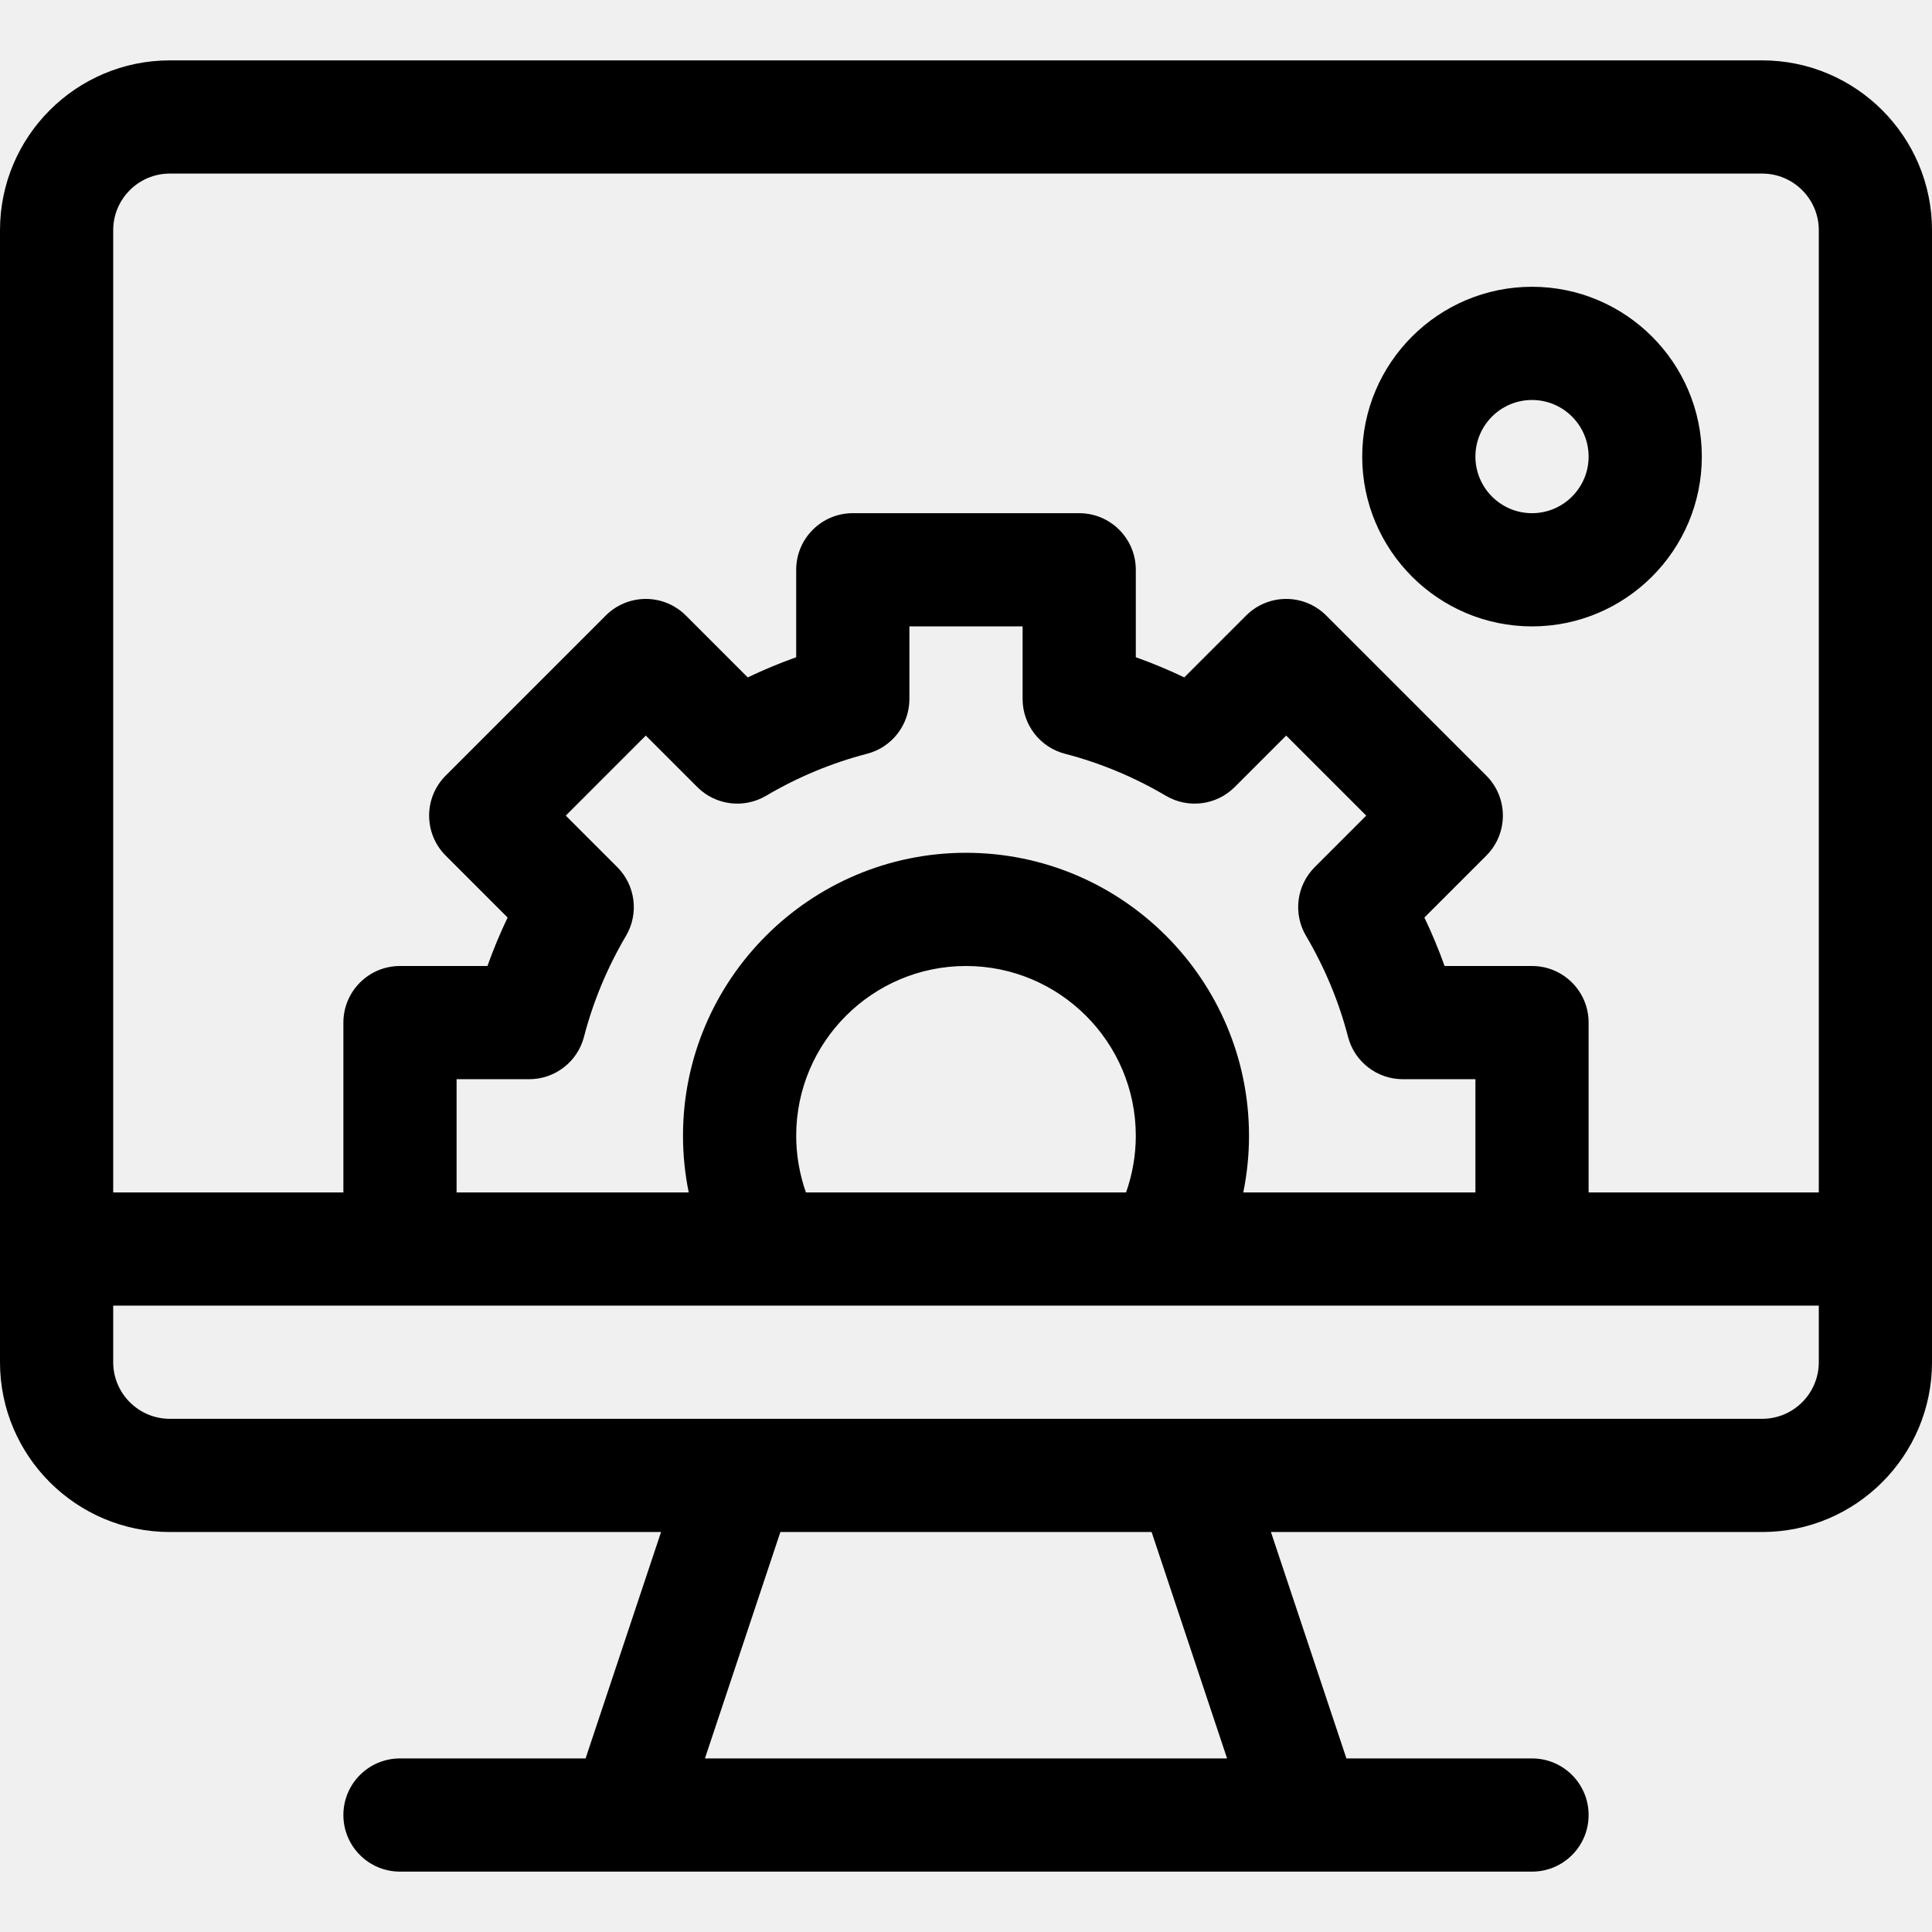
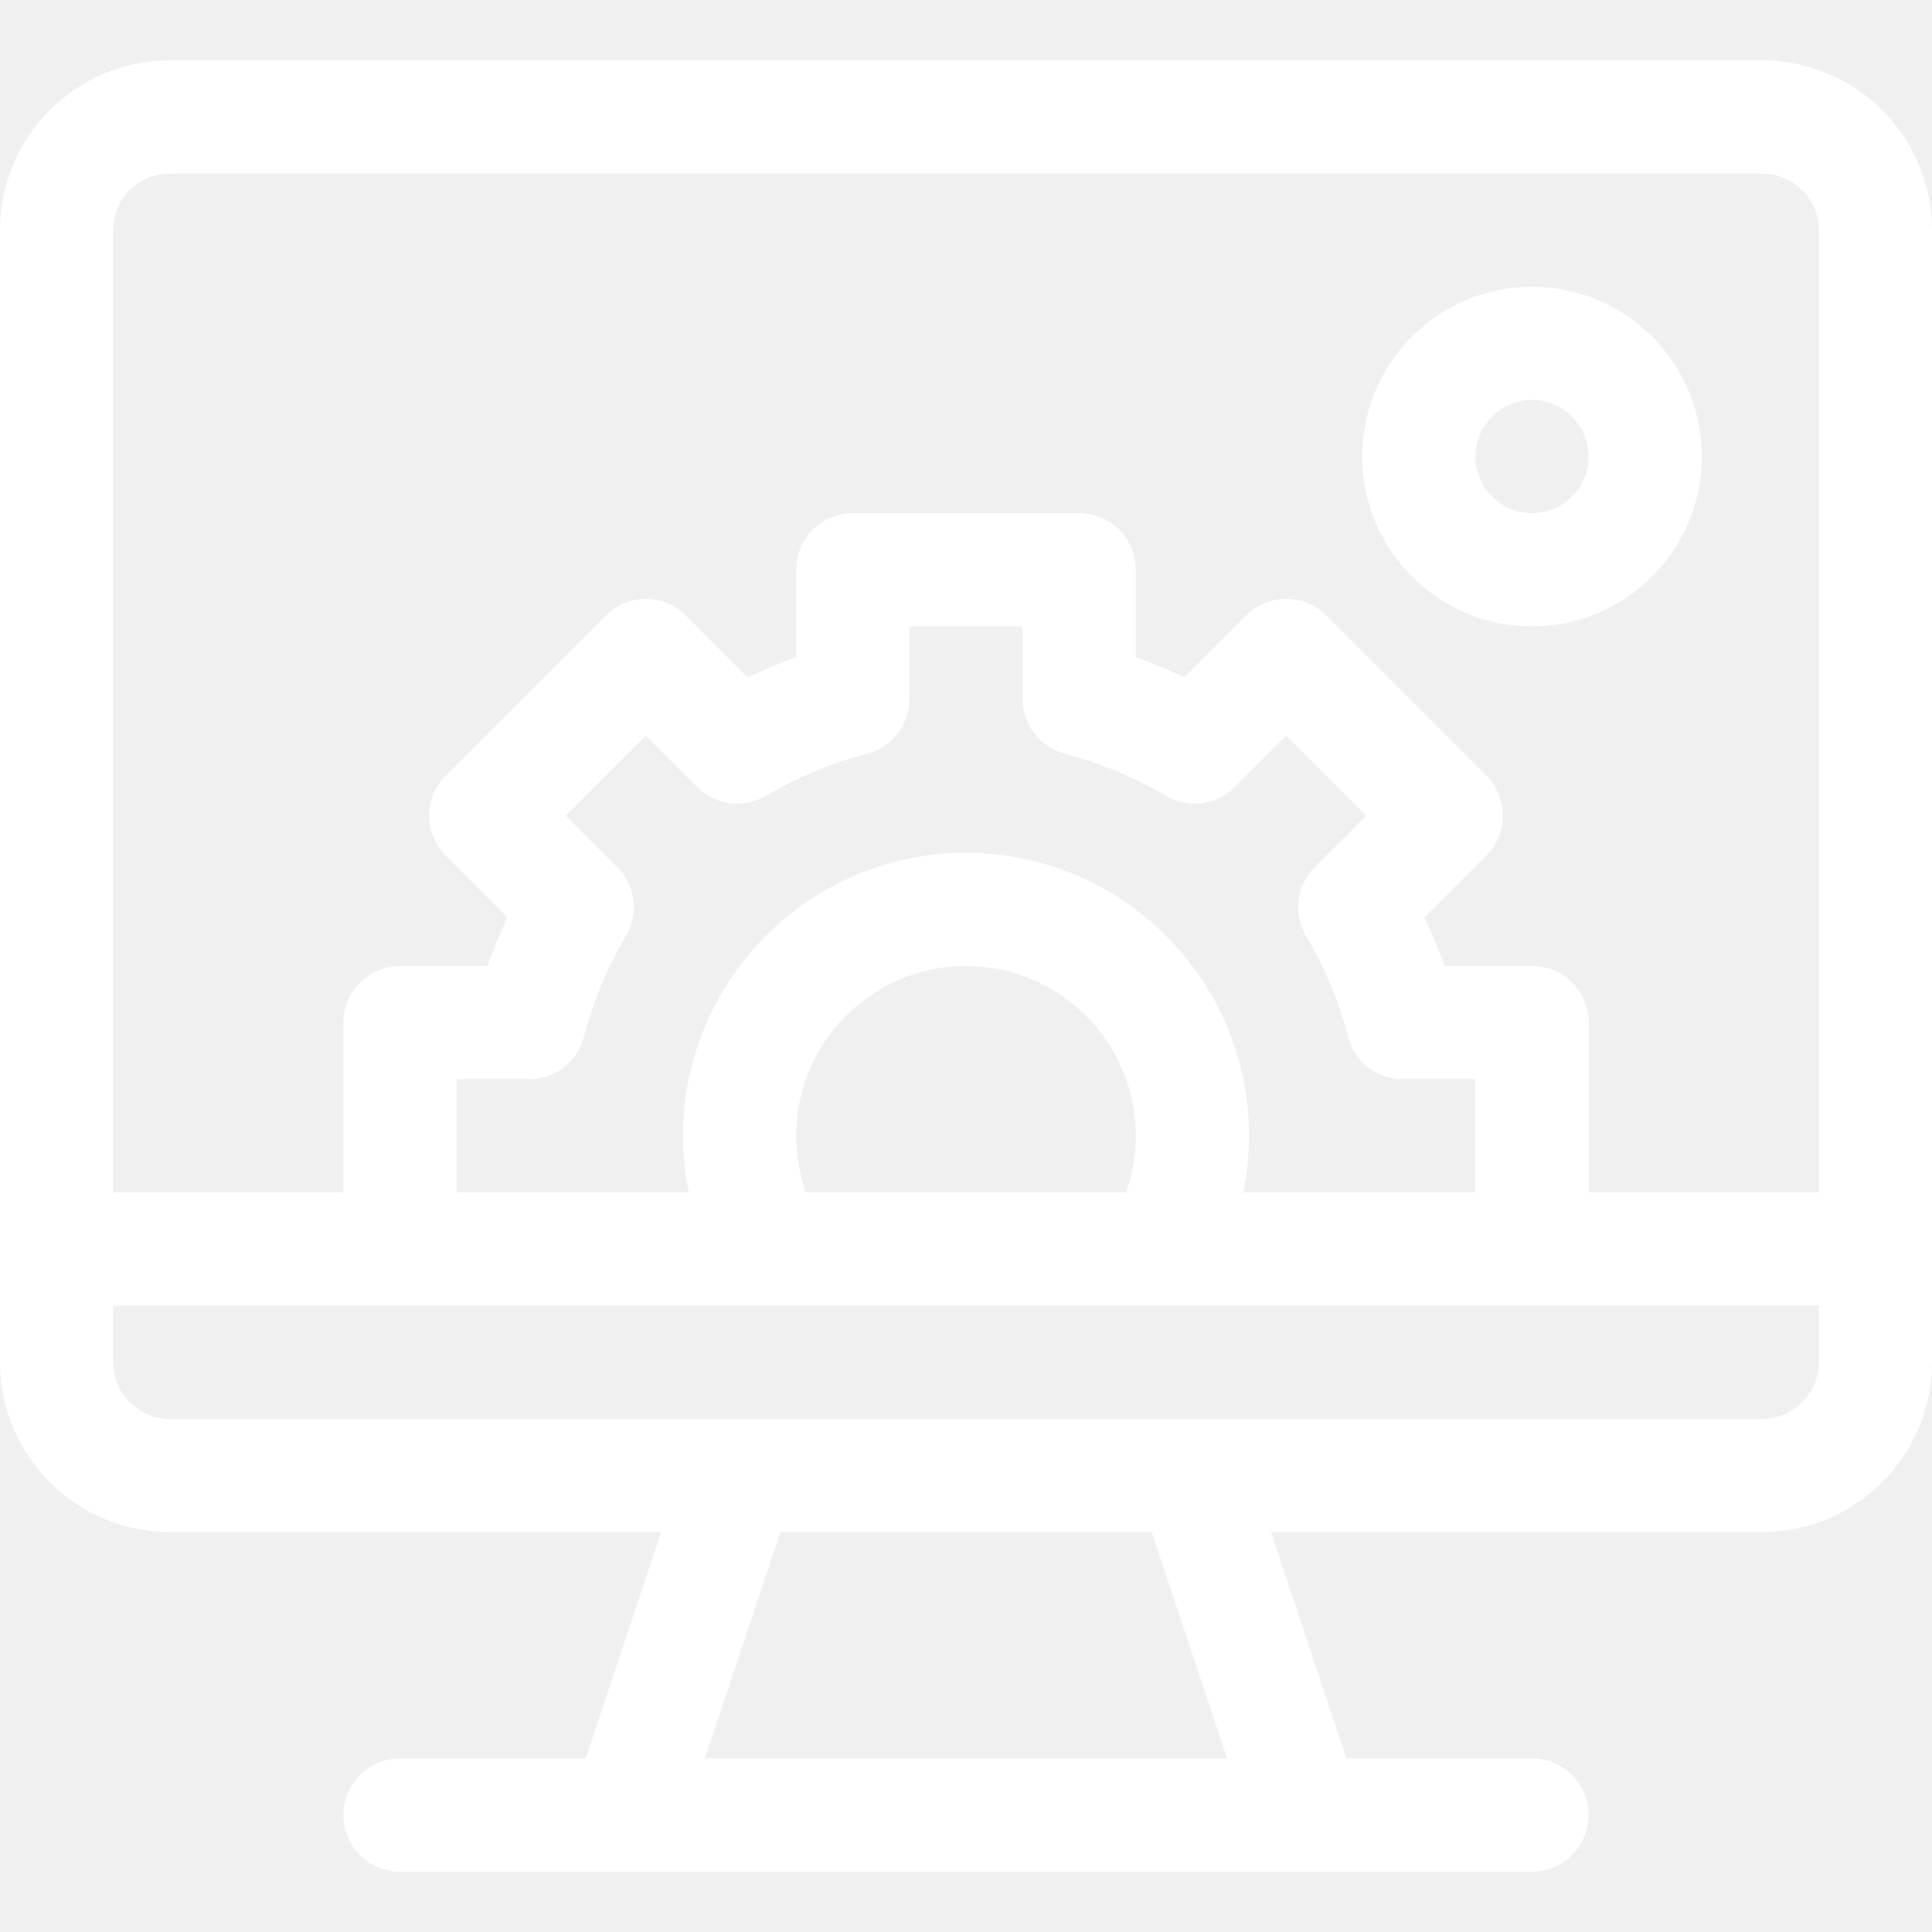
- <svg xmlns="http://www.w3.org/2000/svg" viewBox="0 -16 512 512">
+ <svg xmlns="http://www.w3.org/2000/svg" fill="#fff" viewBox="0 -16 512 512">
  <path d="m467 0h-422c-24.812 0-45 20.188-45 45v300c0 24.812 20.188 45 45 45h130.188l-20 60h-49.188c-8.285 0-15 6.715-15 15s6.715 15 15 15h300c8.285 0 15-6.715 15-15s-6.715-15-15-15h-49.188l-20-60h130.188c24.812 0 45-20.188 45-45v-300c0-24.812-20.188-45-45-45zm-280.188 450 20-60h98.375l20 60zm295.188-105c0 8.27-6.73 15-15 15-43.582 0-377.965 0-422 0-8.27 0-15-6.73-15-15v-15h452zm-318.422-131.211-13.645-13.641 21.211-21.215 13.645 13.645c4.836 4.836 12.332 5.789 18.227 2.312 8.43-4.969 17.43-8.715 26.746-11.129 6.617-1.711 11.238-7.684 11.238-14.52v-19.242h30v19.242c0 6.836 4.621 12.809 11.238 14.52 9.312 2.414 18.312 6.16 26.742 11.133 5.895 3.473 13.391 2.52 18.227-2.316l13.645-13.645 21.215 21.215-13.645 13.645c-4.836 4.836-5.789 12.332-2.312 18.223 4.973 8.434 8.715 17.434 11.129 26.746 1.711 6.617 7.684 11.238 14.52 11.238h19.242v30h-61.516c1-4.914 1.516-9.941 1.516-15 0-41.355-33.645-75-75-75s-75 33.645-75 75c0 5.059.516 10.086 1.516 15h-61.516v-30h19.242c6.836 0 12.809-4.621 14.523-11.238 2.41-9.312 6.156-18.312 11.125-26.746 3.473-5.891 2.523-13.387-2.312-18.227zm137.422 71.211c0 5.137-.891 10.211-2.578 15h-84.844c-1.688-4.789-2.578-9.863-2.578-15 0-24.812 20.188-45 45-45s45 20.188 45 45zm181 15h-61v-45c0-8.285-6.715-15-15-15h-23.172c-1.555-4.359-3.34-8.645-5.348-12.844l16.406-16.402c5.855-5.859 5.855-15.355-.004-21.215l-42.426-42.426c-2.812-2.812-6.629-4.391-10.605-4.391-3.977 0-7.793 1.578-10.605 4.391l-16.402 16.406c-4.199-2.008-8.484-3.793-12.844-5.344v-23.176c0-8.285-6.715-15-15-15h-60c-8.285 0-15 6.715-15 15v23.176c-4.359 1.551-8.645 3.336-12.844 5.344l-16.402-16.406c-2.812-2.812-6.629-4.391-10.605-4.391-3.98 0-7.793 1.578-10.609 4.391l-42.422 42.426c-5.859 5.859-5.859 15.355 0 21.215l16.402 16.406c-2.008 4.195-3.789 8.48-5.344 12.84h-23.176c-8.285 0-15 6.719-15 15v45h-61v-255c0-8.27 6.73-15 15-15h422c8.27 0 15 6.73 15 15zm0 0" />
  <path d="m406 60c-24.812 0-45 20.188-45 45s20.188 45 45 45 45-20.188 45-45-20.188-45-45-45zm0 60c-8.27 0-15-6.73-15-15s6.73-15 15-15 15 6.73 15 15-6.73 15-15 15zm0 0" />
</svg>
